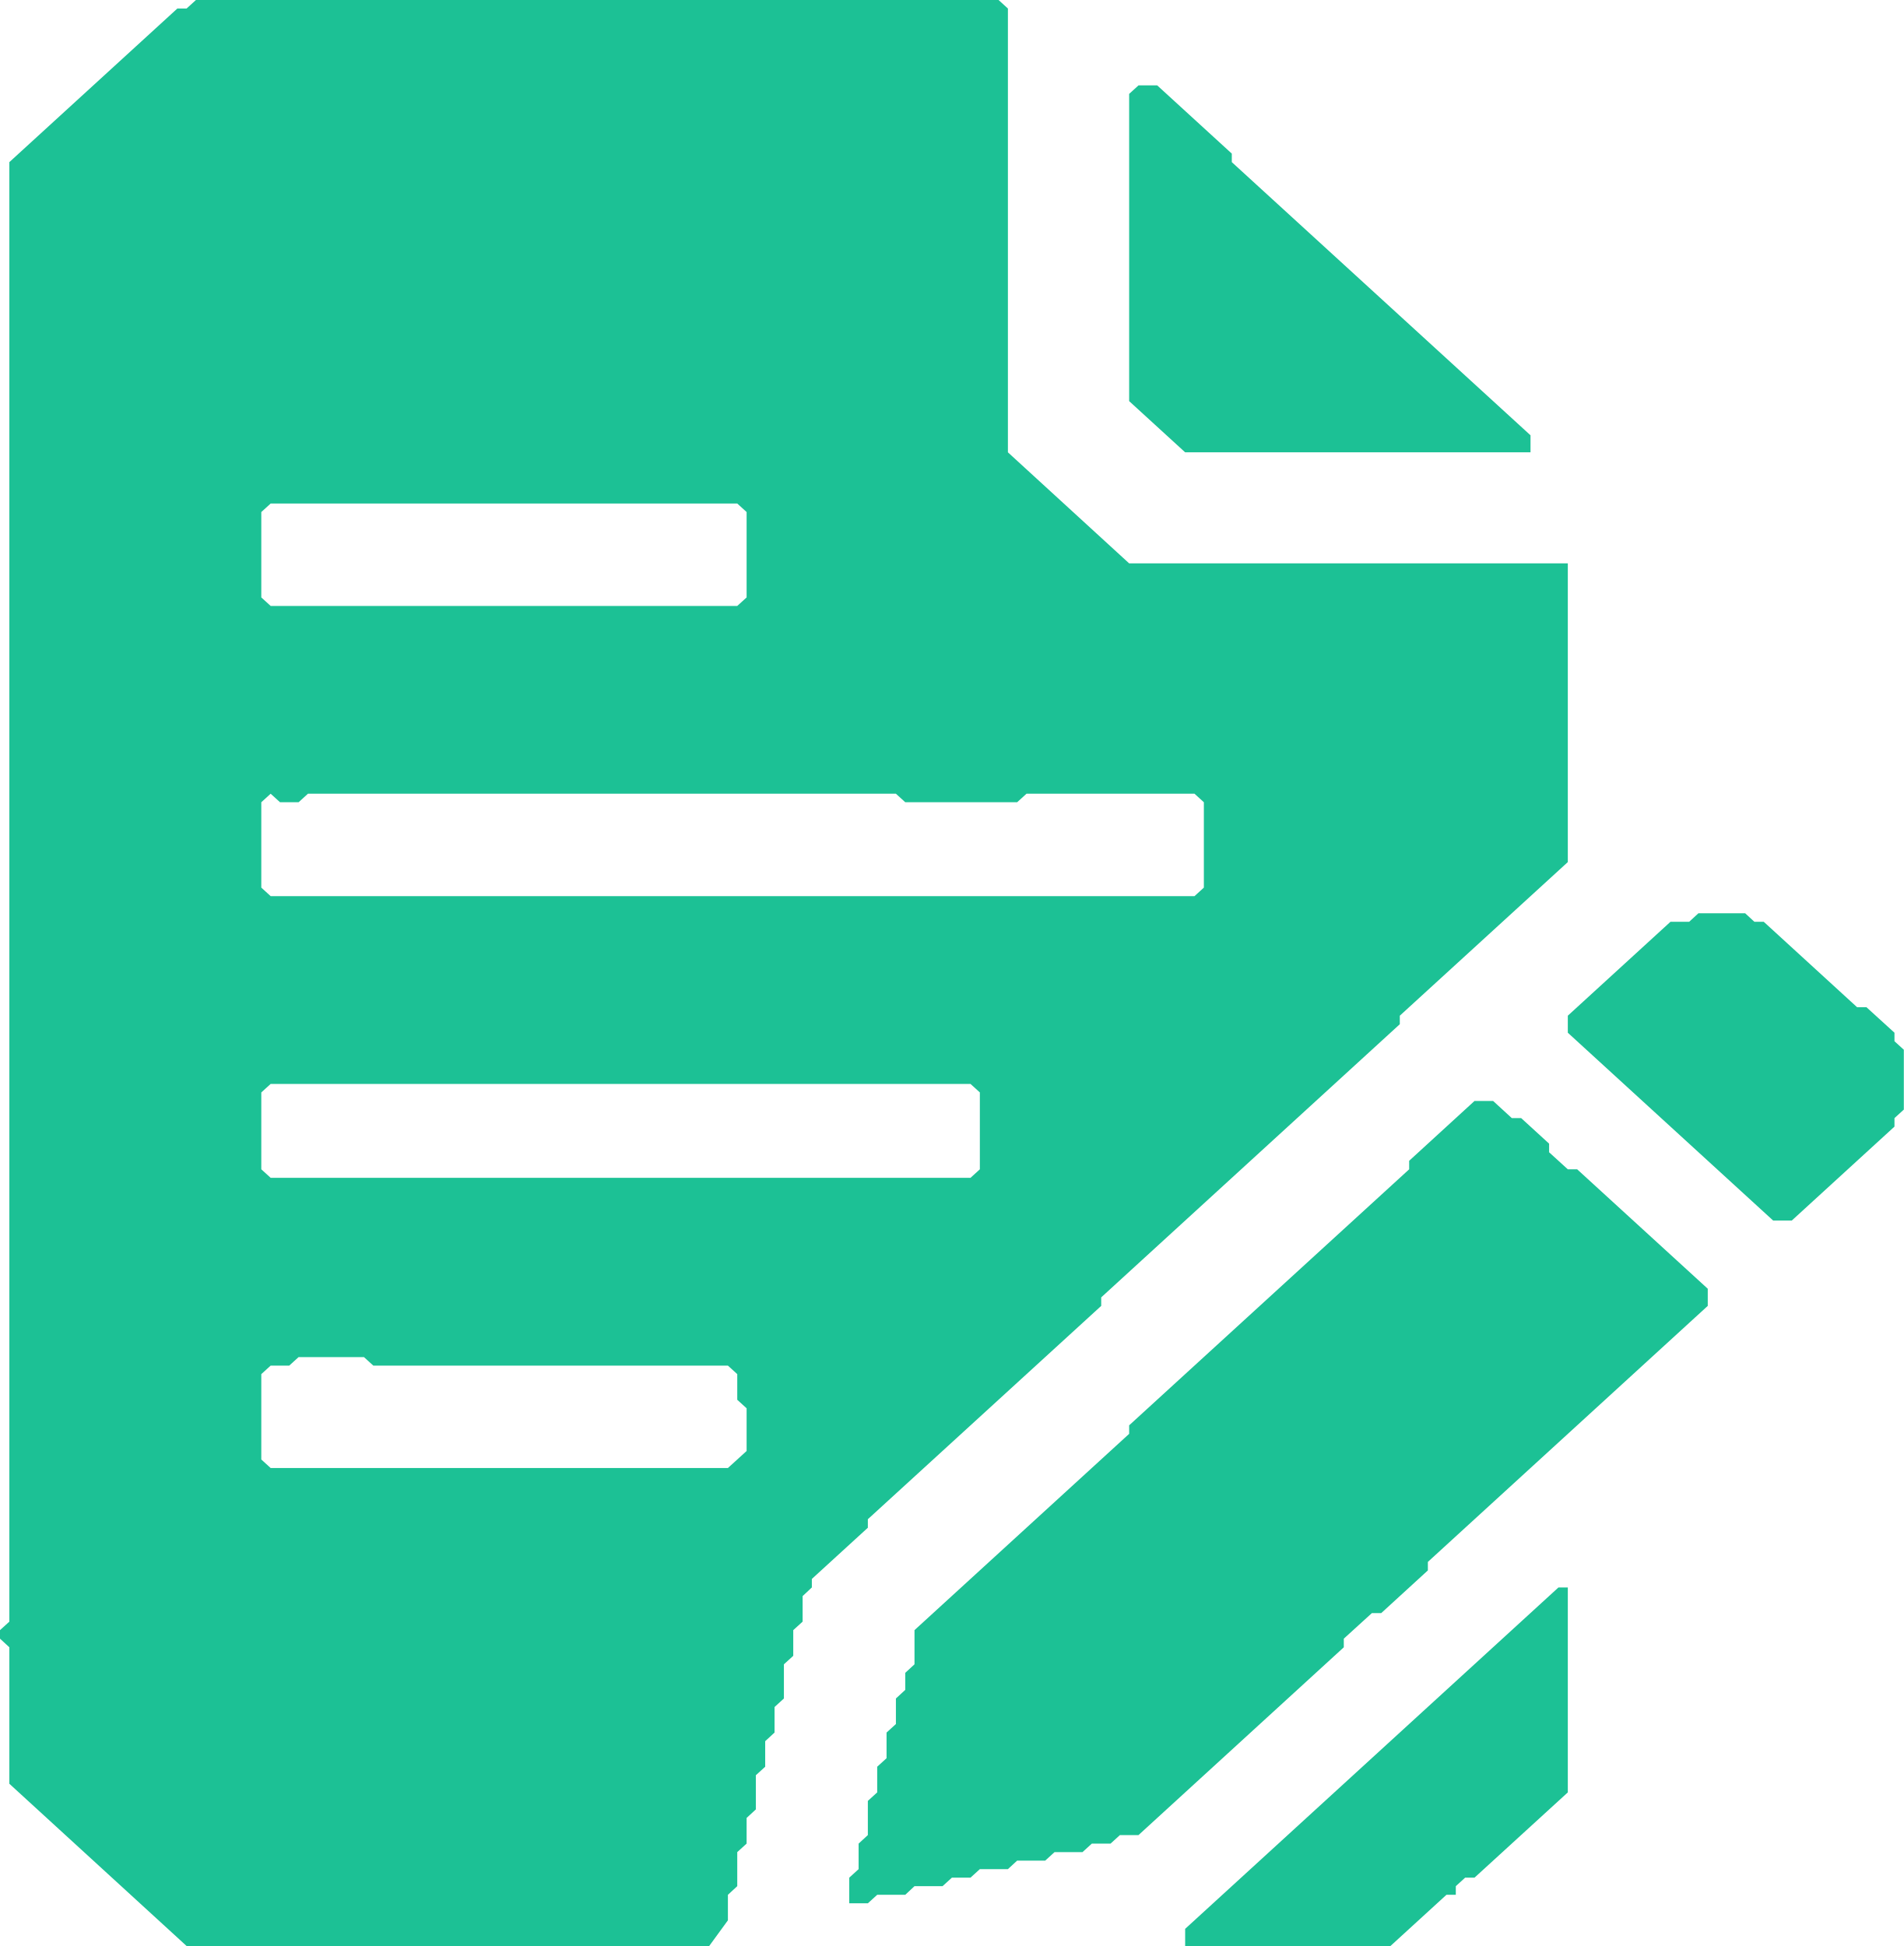
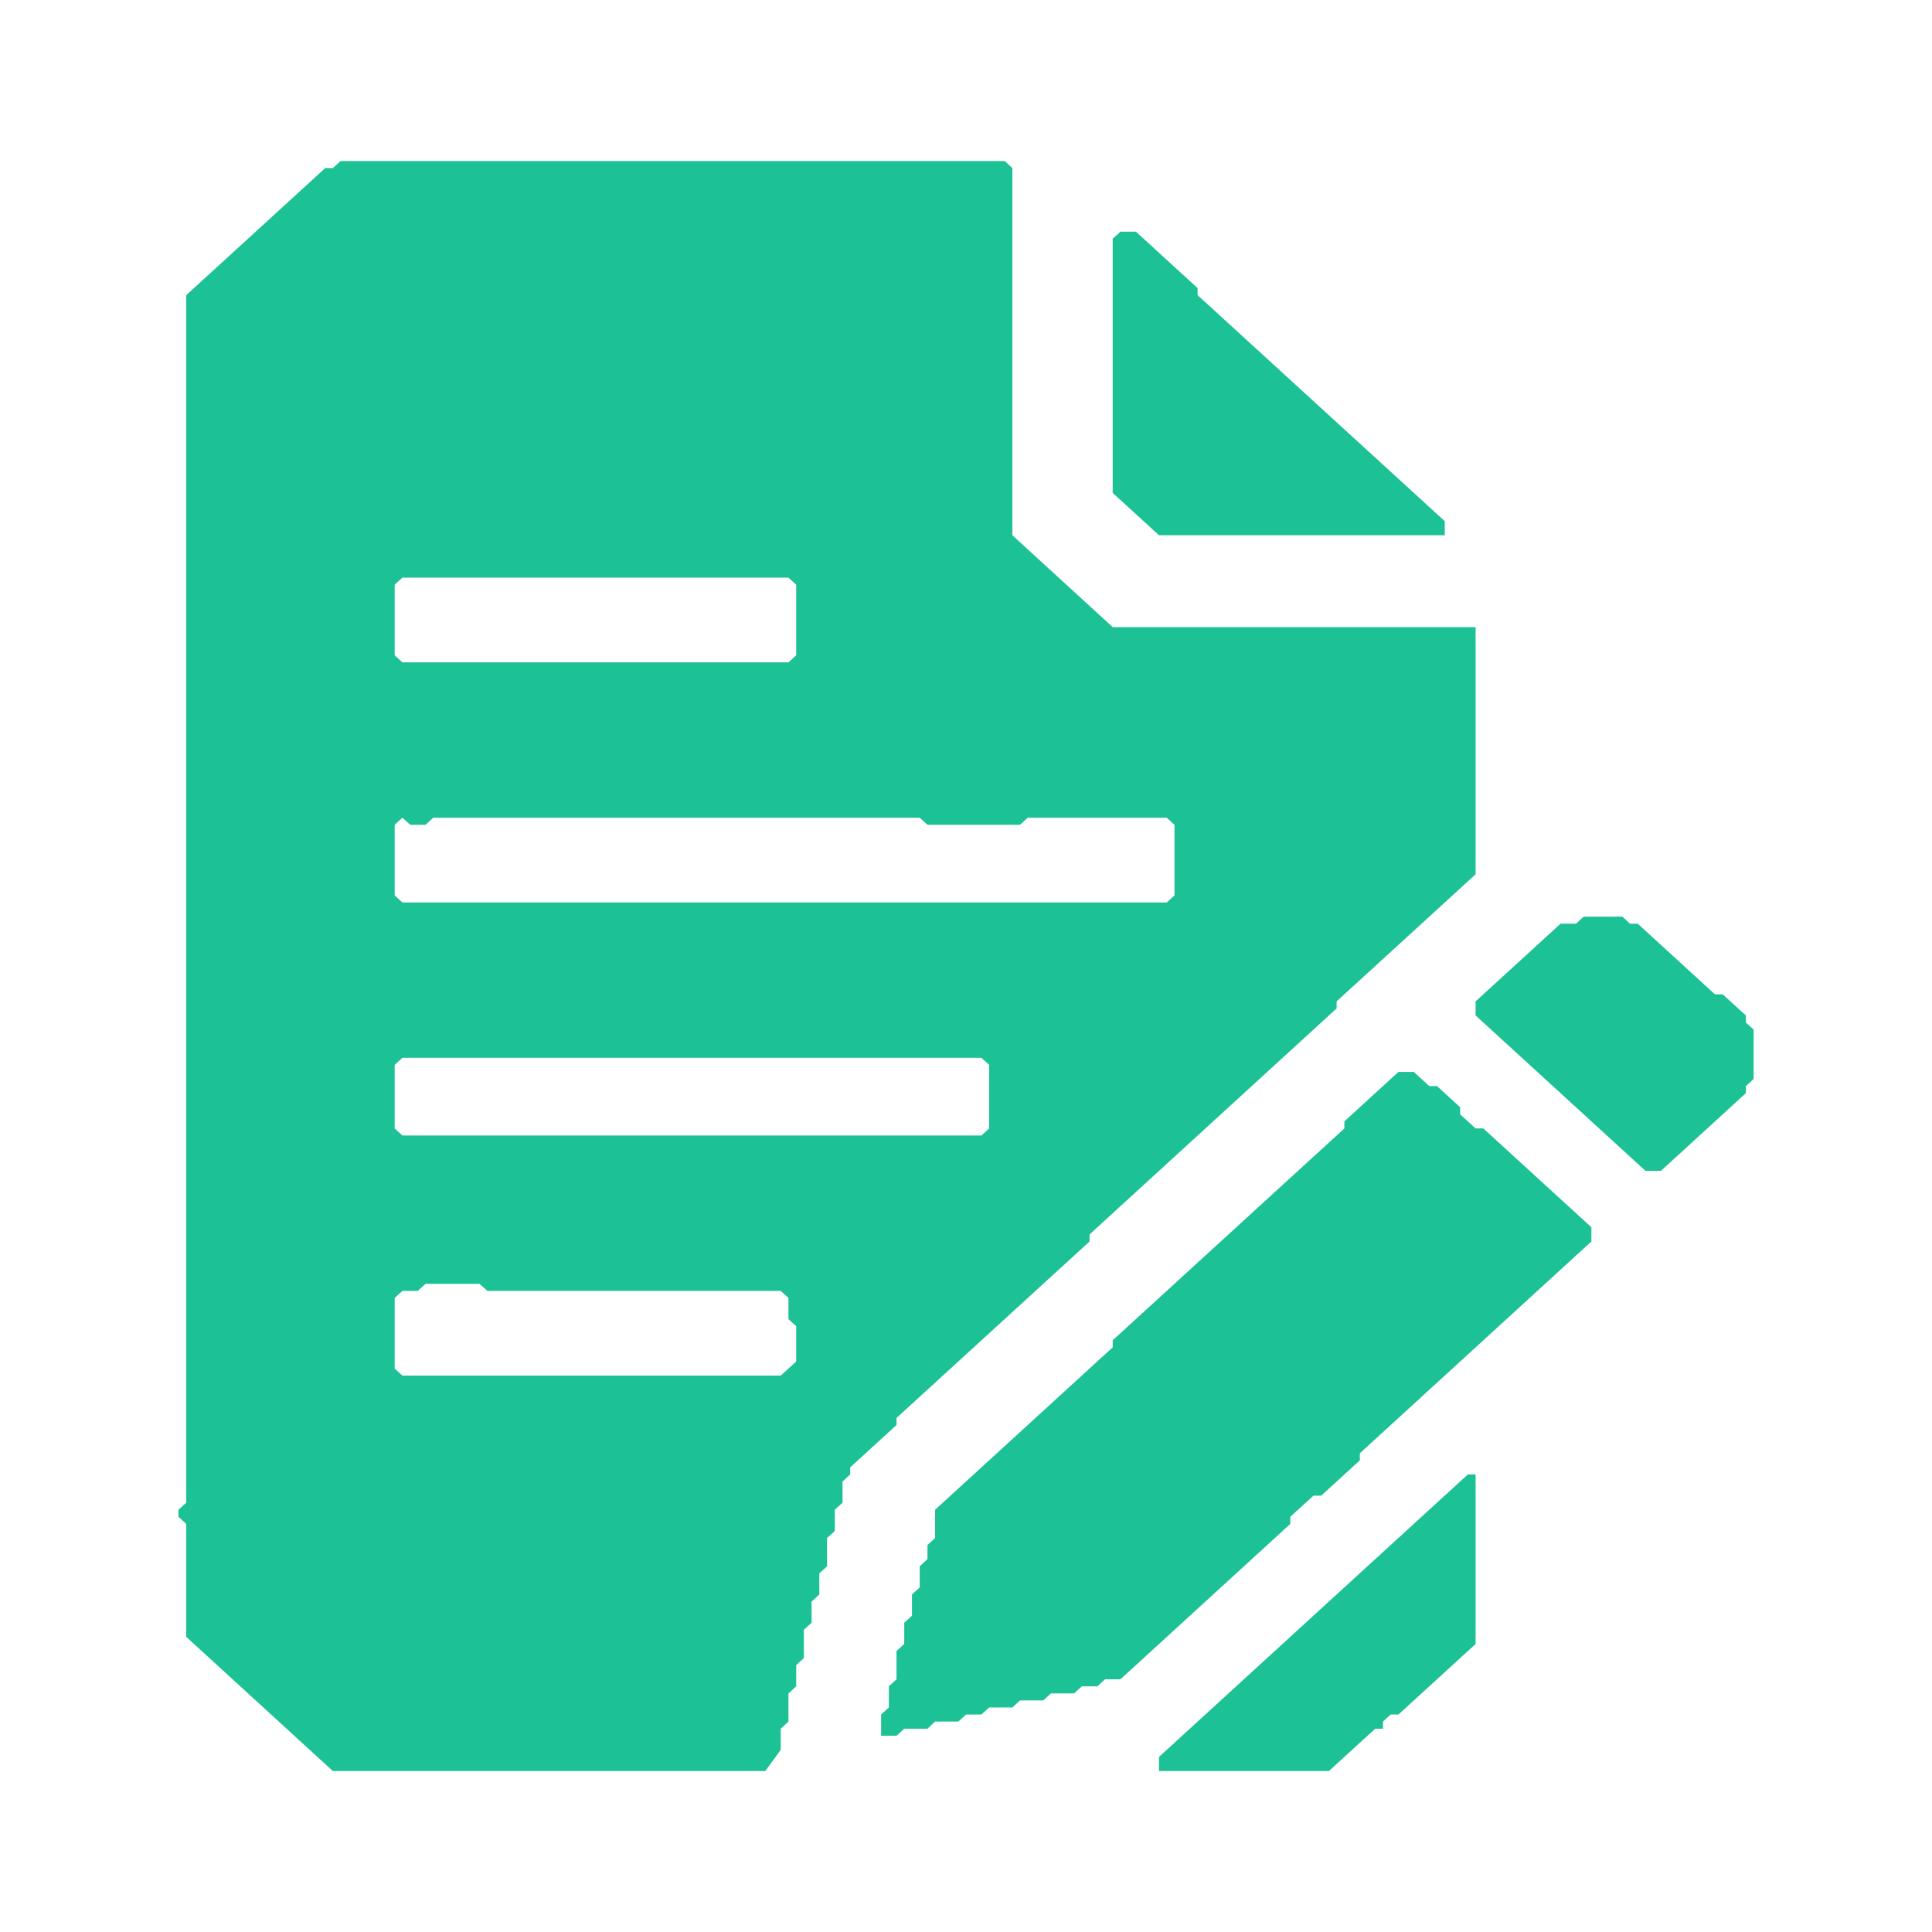
- <svg xmlns="http://www.w3.org/2000/svg" preserveAspectRatio="none" overflow="visible" style="display: block;" width="15.876" height="16.228" viewBox="0 0 15.876 16.228" fill="none">
+ <svg xmlns="http://www.w3.org/2000/svg" preserveAspectRatio="xMidYMid meet" width="24" height="24" viewBox="-1.799 -1.623 19.473 19.473" fill="none">
  <path id="Vector" fill-rule="evenodd" clip-rule="evenodd" d="M13.074 13.238H12.996L9.883 16.085V16.228H11.595L12.062 15.801H12.14V15.729L12.218 15.658H12.296L13.074 14.947V13.238ZM14.241 10.747L13.152 9.751H13.074L12.918 9.609V9.537L12.685 9.324H12.607L12.451 9.181H12.296L11.751 9.68V9.751L9.416 11.886V11.957L7.626 13.594V13.879L7.549 13.95V14.092L7.471 14.164V14.377L7.393 14.448V14.662L7.315 14.733V14.947L7.237 15.018V15.303L7.16 15.374V15.587L7.082 15.658V15.872H7.237L7.315 15.801H7.549L7.626 15.729H7.86L7.938 15.658H8.093L8.171 15.587H8.405L8.482 15.516H8.716L8.794 15.445H9.027L9.105 15.374H9.261L9.339 15.303H9.494L11.206 13.737V13.665L11.44 13.452H11.518L11.907 13.096V13.025L14.241 10.89V10.747ZM14.163 7.616L14.086 7.687H13.93L13.074 8.47V8.612L14.786 10.178H14.942L15.798 9.395V9.324L15.876 9.253V8.754L15.798 8.683V8.612L15.564 8.399H15.486L14.708 7.687H14.63L14.553 7.616H14.163ZM9.494 0.712L9.416 0.783V3.345L9.883 3.772H12.763V3.63L10.272 1.352V1.281L9.65 0.712H9.494ZM1.634 0L1.556 0.071H1.479L0.078 1.352V13.523L0 13.594V13.665L0.078 13.737V14.875L1.556 16.228H5.914L6.07 16.014V15.801L6.148 15.729V15.445L6.226 15.374V15.16L6.303 15.089V14.804L6.381 14.733V14.52L6.459 14.448V14.235L6.537 14.164V13.879L6.615 13.808V13.594L6.693 13.523V13.31L6.77 13.238V13.167L7.237 12.74V12.669L9.183 10.89V10.819L11.673 8.541V8.47L13.074 7.189V4.698H9.416L8.405 3.772V0.071L8.327 0H1.634ZM2.179 11.459L2.257 11.388H2.412L2.49 11.317H3.035L3.113 11.388H6.07L6.148 11.459V11.673L6.226 11.744V12.1L6.07 12.242H2.257L2.179 12.171V11.459ZM2.179 9.11L2.257 9.039H8.093L8.171 9.11V9.751L8.093 9.822H2.257L2.179 9.751V9.11ZM2.179 6.69L2.257 6.619L2.335 6.69H2.49L2.568 6.619H7.471L7.549 6.69H8.482L8.56 6.619H9.961L10.039 6.69V7.402L9.961 7.473H2.257L2.179 7.402V6.69ZM2.179 4.27L2.257 4.199H6.148L6.226 4.27V4.982L6.148 5.053H2.257L2.179 4.982V4.27Z" fill="#1CC195" />
</svg>
